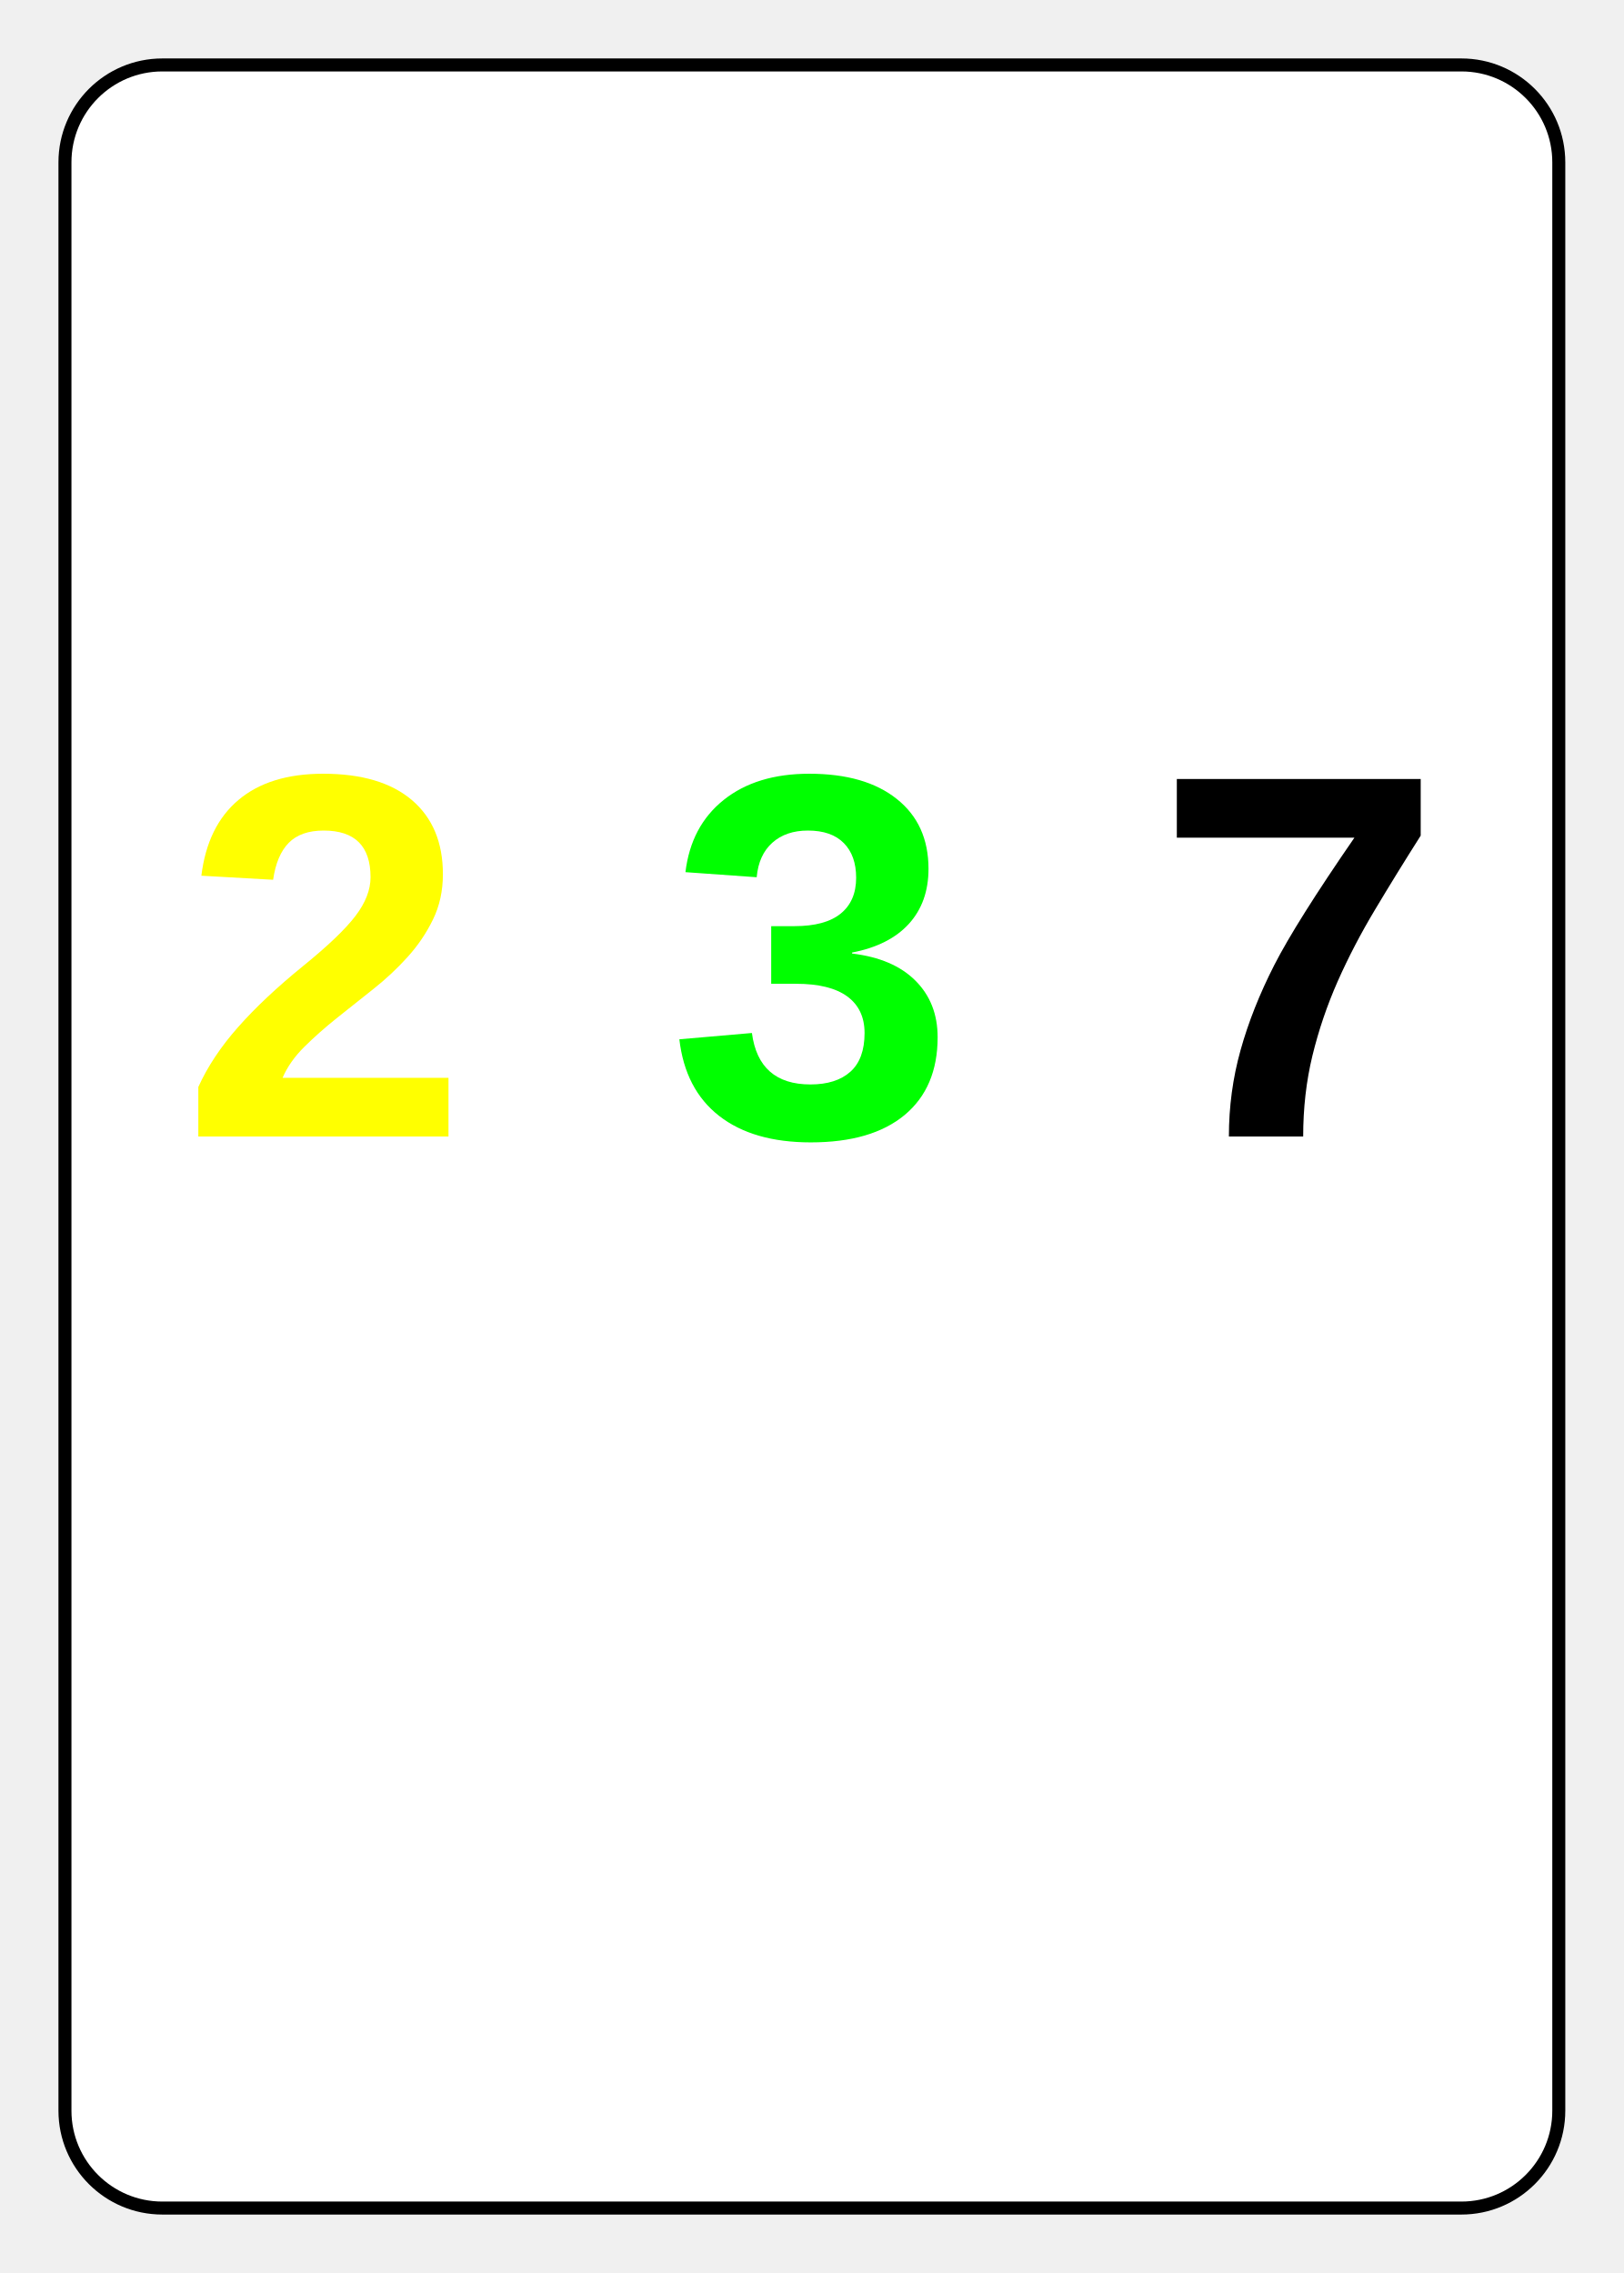
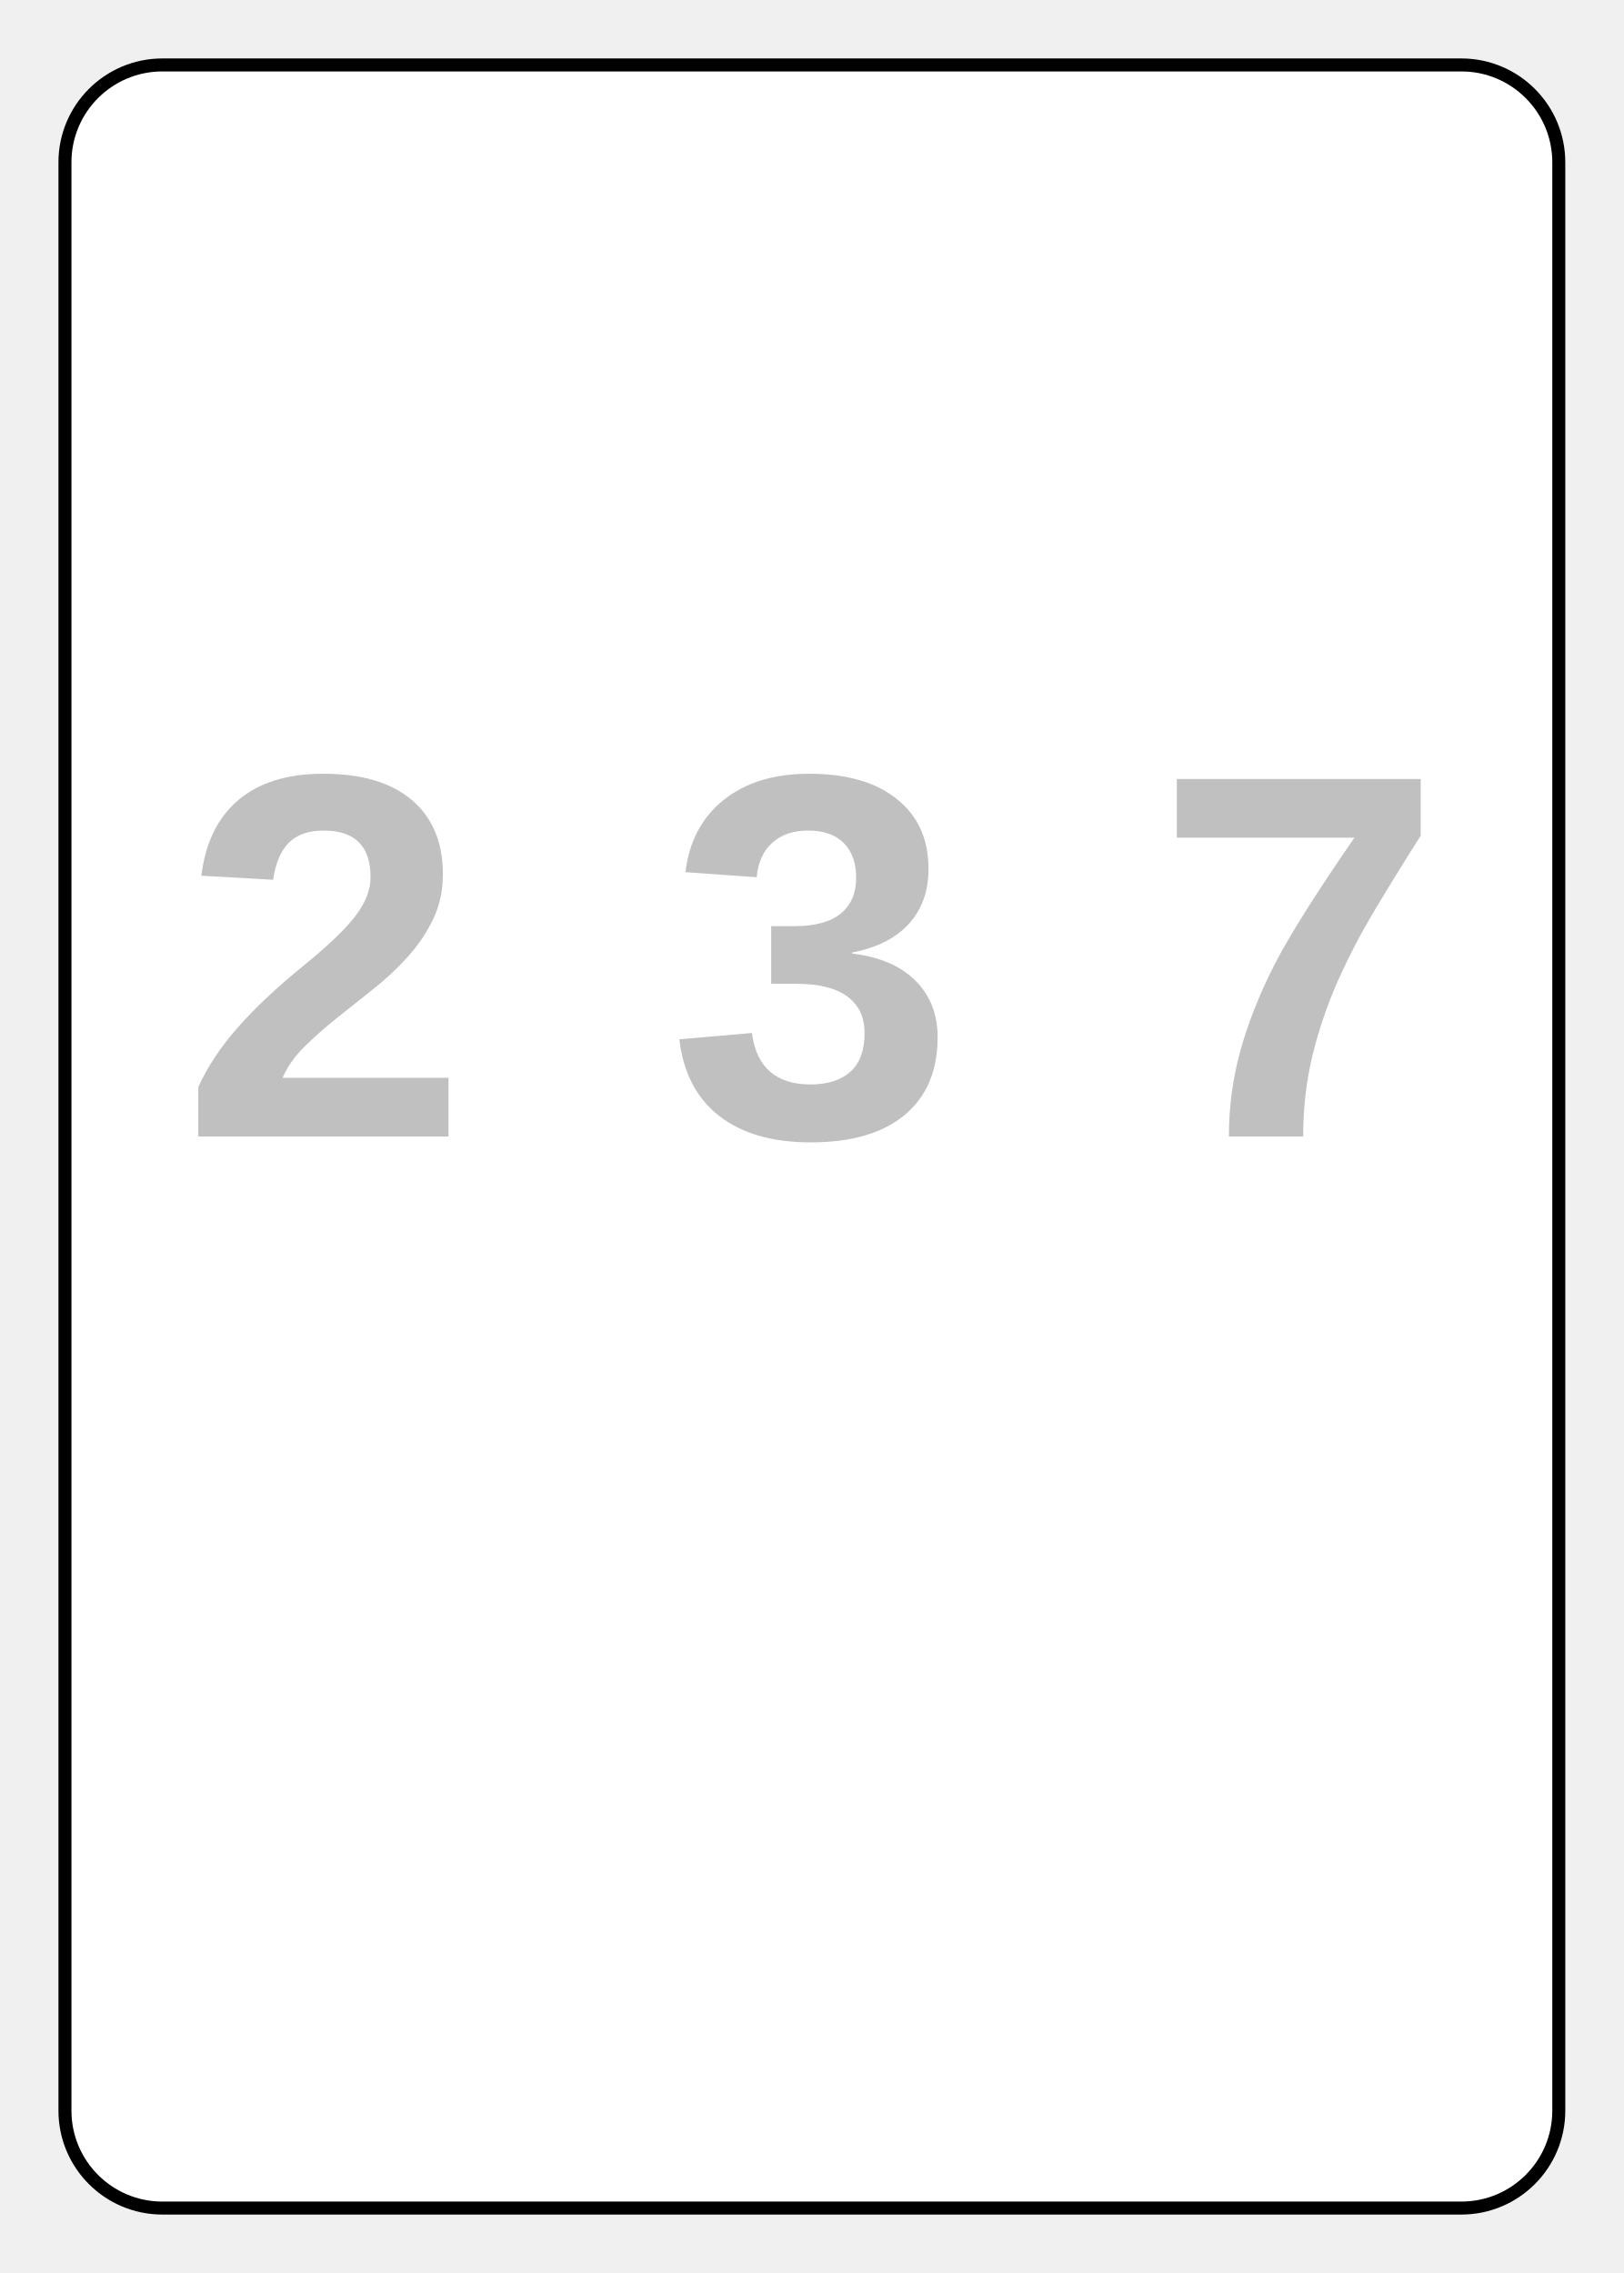
<svg xmlns="http://www.w3.org/2000/svg" width="250" height="350" viewBox="0 0 250 350">
  <rect x="10" y="10" width="230" height="330" rx="15" ry="15" fill="white" stroke="black" stroke-width="2" />
-   <text x="50" y="175" font-family="Arial" font-size="80" font-weight="bold" fill="rgb(255,255,0)" text-anchor="middle">2</text>
-   <text x="125" y="175" font-family="Arial" font-size="80" font-weight="bold" fill="rgb(0,255,0)" text-anchor="middle">3</text>
-   <text x="200" y="175" font-family="Arial" font-size="80" font-weight="bold" fill="rgb(0,0,0)" text-anchor="middle">7</text>
+   <text x="50" y="175" font-family="Arial" font-size="80" font-weight="bold" fill="rgb(192,192,192)" text-anchor="middle">2</text>
+   <text x="125" y="175" font-family="Arial" font-size="80" font-weight="bold" fill="rgb(192,192,192)" text-anchor="middle">3</text>
+   <text x="200" y="175" font-family="Arial" font-size="80" font-weight="bold" fill="rgb(192,192,192)" text-anchor="middle">7</text>
</svg>
